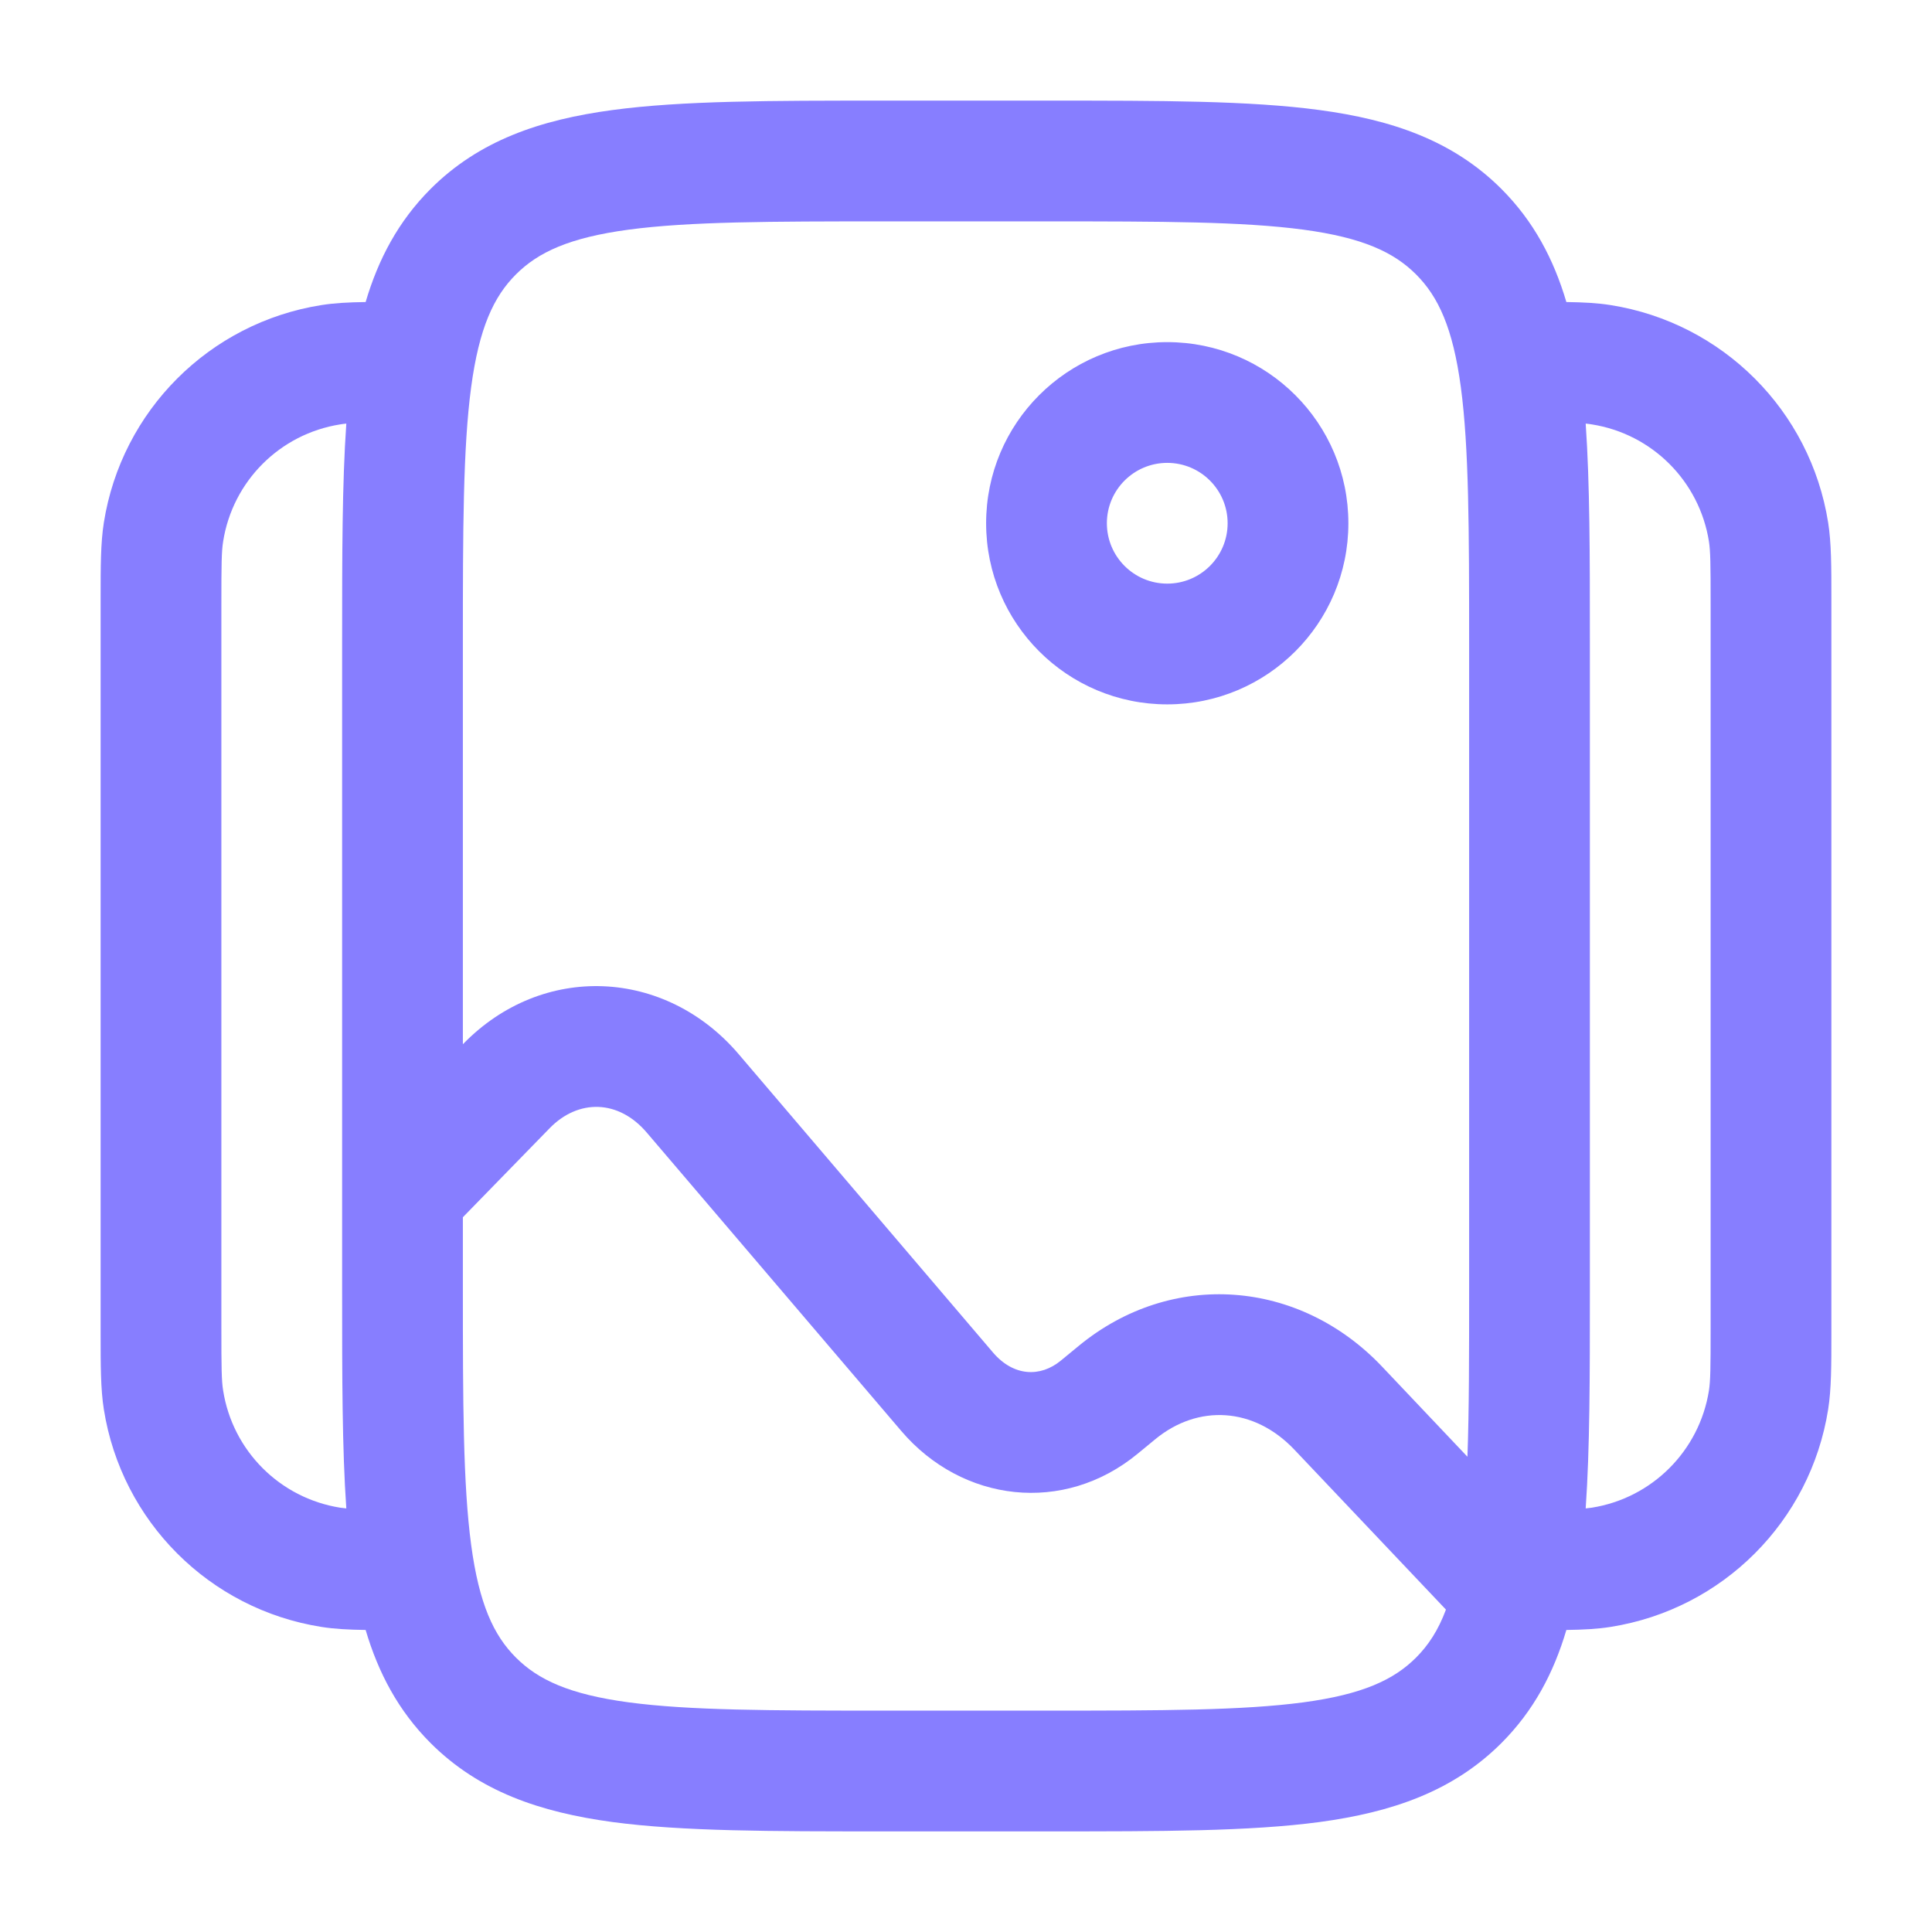
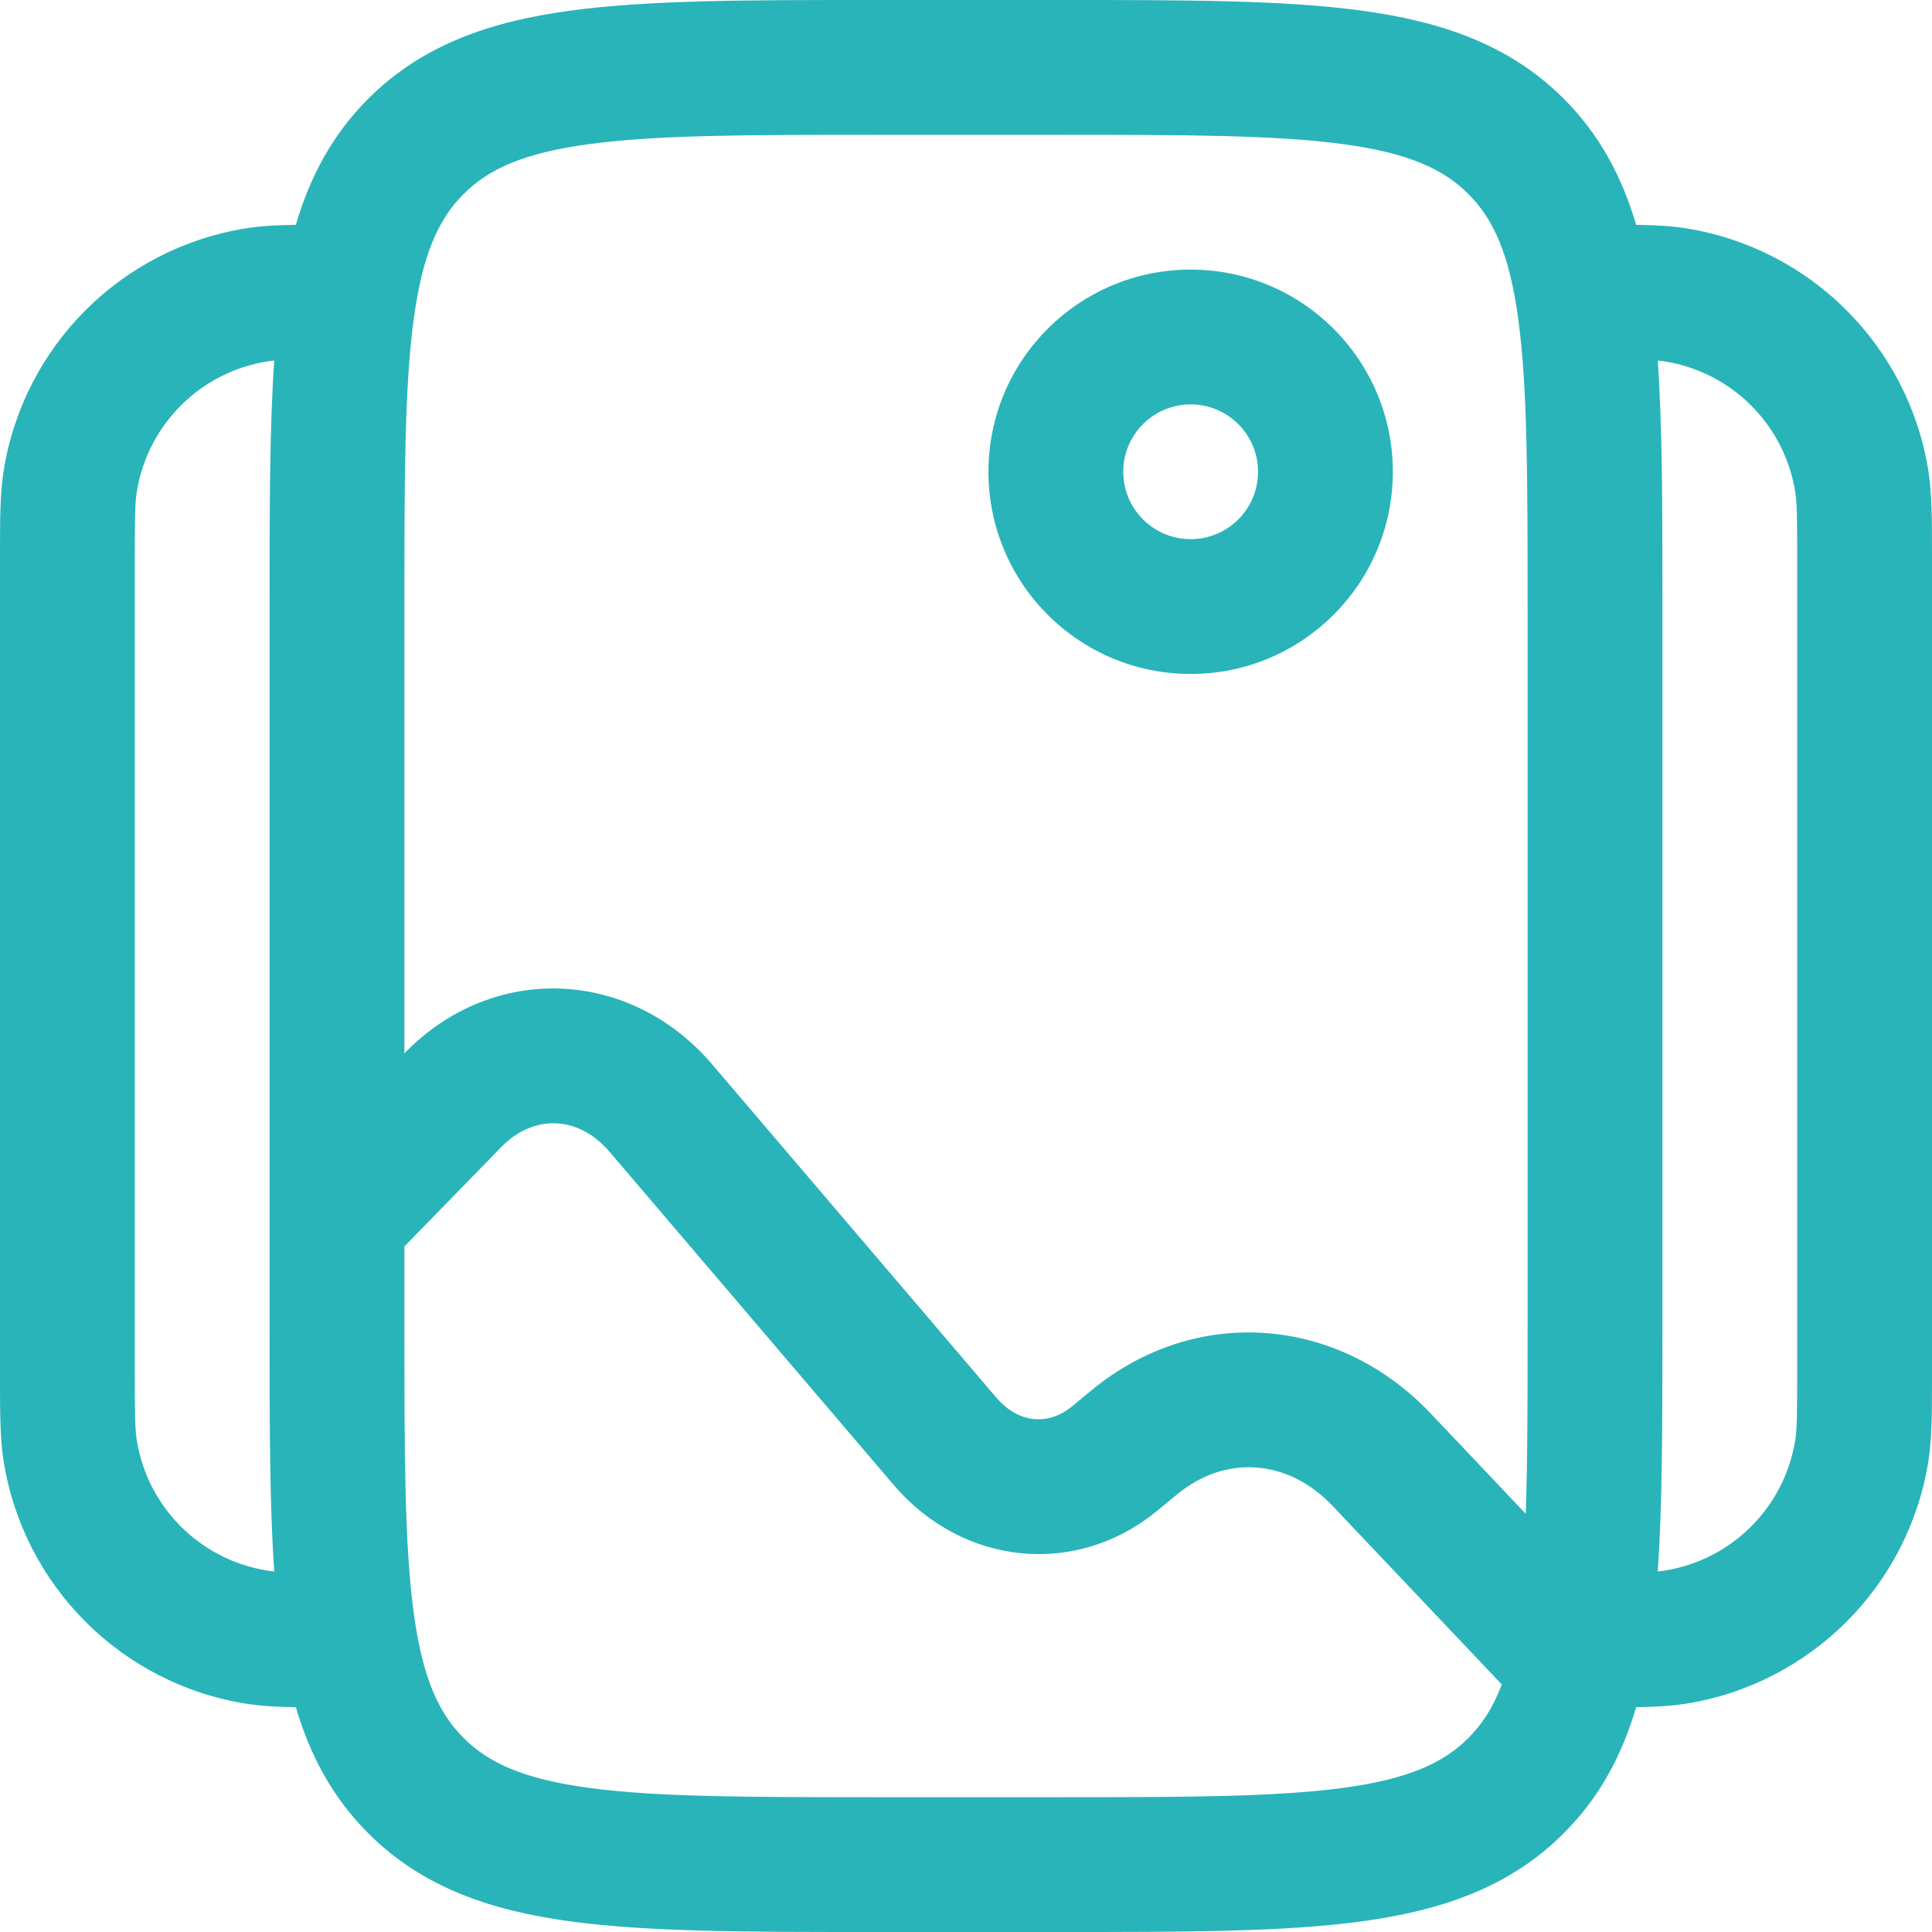
- <svg xmlns="http://www.w3.org/2000/svg" width="24" height="24" viewBox="0 0 24 24" fill="none">
-   <path fill-rule="evenodd" clip-rule="evenodd" d="M10.945 1.25H13.055C14.422 1.25 15.525 1.25 16.392 1.367C17.292 1.488 18.05 1.746 18.652 2.348C19.052 2.749 19.3 3.218 19.458 3.752C19.669 3.755 19.846 3.764 20.008 3.79C21.399 4.01 22.49 5.101 22.71 6.492C22.75 6.745 22.75 7.034 22.75 7.435C22.75 7.457 22.75 7.478 22.75 7.5V16.5C22.75 16.522 22.75 16.544 22.75 16.565C22.75 16.966 22.75 17.255 22.71 17.508C22.49 18.899 21.399 19.99 20.008 20.21C19.846 20.236 19.669 20.245 19.458 20.248C19.3 20.782 19.052 21.251 18.652 21.652C18.05 22.254 17.292 22.512 16.392 22.634C15.525 22.75 14.422 22.75 13.055 22.75H10.945C9.578 22.75 8.475 22.75 7.608 22.634C6.708 22.512 5.95 22.254 5.348 21.652C4.948 21.251 4.7 20.782 4.542 20.248C4.331 20.245 4.154 20.236 3.992 20.21C2.601 19.99 1.51 18.899 1.29 17.508C1.25 17.255 1.25 16.966 1.25 16.565C1.25 16.544 1.25 16.522 1.25 16.5V7.5C1.25 7.478 1.25 7.457 1.25 7.435C1.25 7.034 1.25 6.745 1.29 6.492C1.51 5.101 2.601 4.01 3.992 3.79C4.154 3.764 4.331 3.755 4.542 3.752C4.7 3.218 4.948 2.749 5.348 2.348C5.95 1.746 6.708 1.488 7.608 1.367C8.475 1.25 9.578 1.25 10.945 1.25ZM4.302 5.262C4.274 5.265 4.249 5.268 4.226 5.272C3.477 5.39 2.89 5.977 2.772 6.726C2.752 6.848 2.75 7.007 2.75 7.5V16.5C2.75 16.993 2.752 17.152 2.772 17.274C2.89 18.023 3.477 18.61 4.226 18.729C4.249 18.732 4.274 18.735 4.302 18.738C4.25 17.989 4.25 17.099 4.25 16.055L4.25 14.817C4.25 14.816 4.25 14.816 4.25 14.815L4.25 7.945C4.25 6.901 4.25 6.011 4.302 5.262ZM5.75 15.121V16C5.75 17.435 5.752 18.436 5.853 19.192C5.952 19.926 6.132 20.314 6.409 20.591C6.686 20.868 7.074 21.048 7.808 21.147C8.563 21.248 9.565 21.25 11 21.25H13C14.435 21.25 15.437 21.248 16.192 21.147C16.926 21.048 17.314 20.868 17.591 20.591C17.743 20.439 17.866 20.253 17.962 19.995L16.08 18.009C15.577 17.478 14.882 17.442 14.352 17.878L14.132 18.059C13.216 18.814 11.955 18.666 11.195 17.775L8.034 14.069C7.684 13.658 7.185 13.649 6.828 14.015L5.75 15.121ZM18.229 18.096L17.169 16.977C16.141 15.892 14.555 15.767 13.398 16.721L13.178 16.902C12.923 17.112 12.59 17.099 12.336 16.802L9.176 13.095C8.264 12.026 6.739 11.957 5.754 12.968L5.75 12.972V8C5.75 6.565 5.752 5.563 5.853 4.808C5.952 4.074 6.132 3.686 6.409 3.409C6.686 3.132 7.074 2.952 7.808 2.853C8.563 2.752 9.565 2.75 11 2.75H13C14.435 2.75 15.437 2.752 16.192 2.853C16.926 2.952 17.314 3.132 17.591 3.409C17.868 3.686 18.048 4.074 18.147 4.808C18.248 5.563 18.25 6.565 18.25 8V16C18.25 16.833 18.25 17.519 18.229 18.096ZM19.698 18.738C19.726 18.735 19.751 18.732 19.774 18.729C20.523 18.61 21.11 18.023 21.229 17.274C21.248 17.152 21.25 16.993 21.25 16.5V7.5C21.25 7.007 21.248 6.848 21.229 6.726C21.11 5.977 20.523 5.39 19.774 5.272C19.751 5.268 19.726 5.265 19.698 5.262C19.75 6.011 19.75 6.901 19.75 7.945V16.055C19.75 17.099 19.75 17.989 19.698 18.738ZM14.5 5.75C14.086 5.75 13.75 6.086 13.75 6.5C13.75 6.914 14.086 7.25 14.5 7.25C14.914 7.25 15.25 6.914 15.25 6.5C15.25 6.086 14.914 5.75 14.5 5.75ZM12.25 6.5C12.25 5.257 13.257 4.25 14.5 4.25C15.743 4.25 16.75 5.257 16.75 6.5C16.75 7.743 15.743 8.75 14.5 8.75C13.257 8.75 12.25 7.743 12.25 6.5Z" fill="#877EFF" />
+ <svg xmlns="http://www.w3.org/2000/svg" xml:space="preserve" width="5.689mm" height="5.689mm" version="1.1" style="shape-rendering:geometricPrecision; text-rendering:geometricPrecision; image-rendering:optimizeQuality; fill-rule:evenodd; clip-rule:evenodd" viewBox="0 0 568.86 568.86">
+   <defs>
+     <style type="text/css">
+    
+     .fil0 {fill:#29B4B9}
+    
+   </style>
+   </defs>
+   <g id="Layer_x0020_1">
+     <path class="fil0" d="M256.52 0l55.82 0c36.19,0 65.35,0 88.29,3.09 23.81,3.2 43.86,10.05 59.79,25.97 10.59,10.59 17.17,23 21.33,37.14 5.59,0.08 10.27,0.33 14.57,1.01 36.79,5.83 65.65,34.68 71.48,71.48 1.06,6.71 1.06,14.34 1.06,24.97 0,0.56 0,1.13 0,1.71l0 238.12c0,0.58 0,1.15 0,1.71 0,10.63 0,18.26 -1.06,24.97 -5.83,36.8 -34.69,65.65 -71.48,71.48 -4.3,0.68 -8.98,0.93 -14.57,1.01 -4.16,14.14 -10.74,26.55 -21.33,37.14 -15.93,15.92 -35.98,22.77 -59.79,25.97 -22.94,3.09 -52.1,3.09 -88.29,3.09l-55.82 0c-36.18,0 -65.35,0 -88.29,-3.09 -23.81,-3.2 -43.87,-10.05 -59.79,-25.97 -10.59,-10.59 -17.17,-23 -21.33,-37.14 -5.59,-0.08 -10.27,-0.33 -14.57,-1.01 -36.79,-5.83 -65.65,-34.68 -71.48,-71.48 -1.06,-6.71 -1.06,-14.34 -1.06,-24.97 0,-0.56 0,-1.13 0,-1.71l0 -238.12c0,-0.58 0,-1.15 0,-1.72 0,-10.62 0,-18.25 1.06,-24.96 5.83,-36.8 34.69,-65.65 71.48,-71.48 4.3,-0.68 8.98,-0.93 14.57,-1.01 4.16,-14.14 10.74,-26.55 21.33,-37.14 15.92,-15.92 35.98,-22.77 59.79,-25.97 22.94,-3.09 52.11,-3.09 88.29,-3.09zm-175.77 106.16c-0.74,0.07 -1.39,0.15 -2,0.25 -19.81,3.13 -35.35,18.67 -38.49,38.49 -0.51,3.21 -0.57,7.42 -0.57,20.47l0 238.12c0,13.05 0.06,17.26 0.57,20.48 3.14,19.81 18.68,35.35 38.49,38.48 0.61,0.1 1.26,0.18 2,0.25 -1.37,-19.8 -1.37,-43.35 -1.37,-70.98l0 -32.77c0,-0.01 0,-0.02 0,-0.04l0 -181.77c0,-27.63 0,-51.18 1.37,-70.98zm38.32 260.84l0 23.26c0,37.98 0.04,64.47 2.72,84.46 2.61,19.41 7.39,29.69 14.71,37.01 7.32,7.33 17.61,12.1 37.02,14.71 19.99,2.69 46.47,2.73 84.45,2.73l52.92 0c37.98,0 64.46,-0.04 84.45,-2.73 19.42,-2.61 29.69,-7.38 37.02,-14.71 4.02,-4.02 7.27,-8.93 9.82,-15.76l-49.79 -52.55c-13.32,-14.05 -31.72,-15.01 -45.73,-3.47l-5.82 4.79c-24.24,19.98 -57.61,16.06 -77.7,-7.51l-83.64 -98.07c-9.26,-10.85 -22.46,-11.11 -31.92,-1.41l-28.51 29.25zm330.17 78.72l-28.04 -29.59c-27.22,-28.72 -69.18,-32.02 -99.78,-6.8l-5.81 4.79c-6.77,5.57 -15.58,5.21 -22.28,-2.64l-83.63 -98.07c-24.12,-28.28 -64.46,-30.12 -90.54,-3.36l-0.09 0.09 0 -131.54c0,-37.98 0.04,-64.47 2.72,-84.46 2.61,-19.41 7.39,-29.69 14.71,-37.01 7.32,-7.33 17.61,-12.1 37.02,-14.71 19.99,-2.69 46.47,-2.73 84.45,-2.73l52.92 0c37.98,0 64.46,0.04 84.45,2.73 19.42,2.61 29.69,7.38 37.02,14.71 7.32,7.32 12.1,17.6 14.71,37.01 2.68,19.99 2.72,46.48 2.72,84.46l0 211.66c0,22.03 -0.01,40.19 -0.55,55.46zm38.87 16.98c0.74,-0.07 1.39,-0.15 2,-0.25 19.81,-3.13 35.35,-18.67 38.49,-38.48 0.51,-3.22 0.57,-7.43 0.57,-20.48l0 -238.12c0,-13.05 -0.06,-17.26 -0.57,-20.47 -3.14,-19.82 -18.68,-35.36 -38.49,-38.49 -0.61,-0.1 -1.26,-0.18 -2,-0.25 1.37,19.8 1.37,43.35 1.37,70.98l0 214.58c0,27.63 0,51.18 -1.37,70.98zm-137.53 -343.63c-10.96,0 -19.85,8.88 -19.85,19.84 0,10.96 8.89,19.84 19.85,19.84 10.95,0 19.84,-8.88 19.84,-19.84 0,-10.96 -8.89,-19.84 -19.84,-19.84zm-59.54 19.84c0,-32.88 26.66,-59.53 59.54,-59.53 32.87,0 59.53,26.65 59.53,59.53 0,32.88 -26.66,59.53 -59.53,59.53 -32.88,0 -59.54,-26.65 -59.54,-59.53z" />
+   </g>
</svg>
